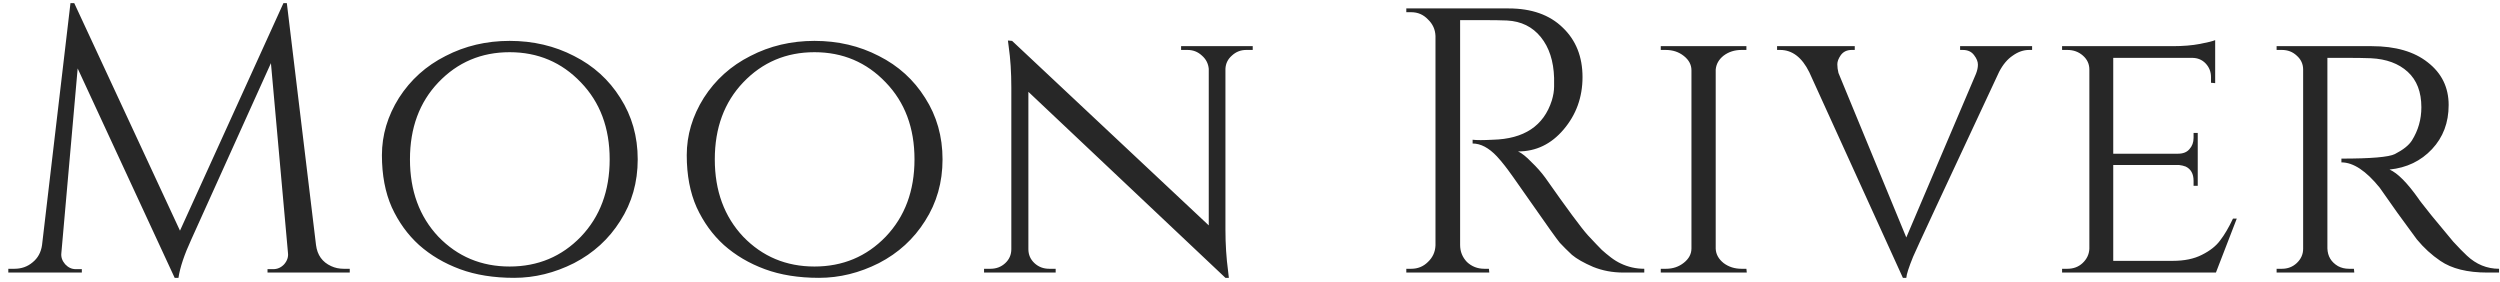
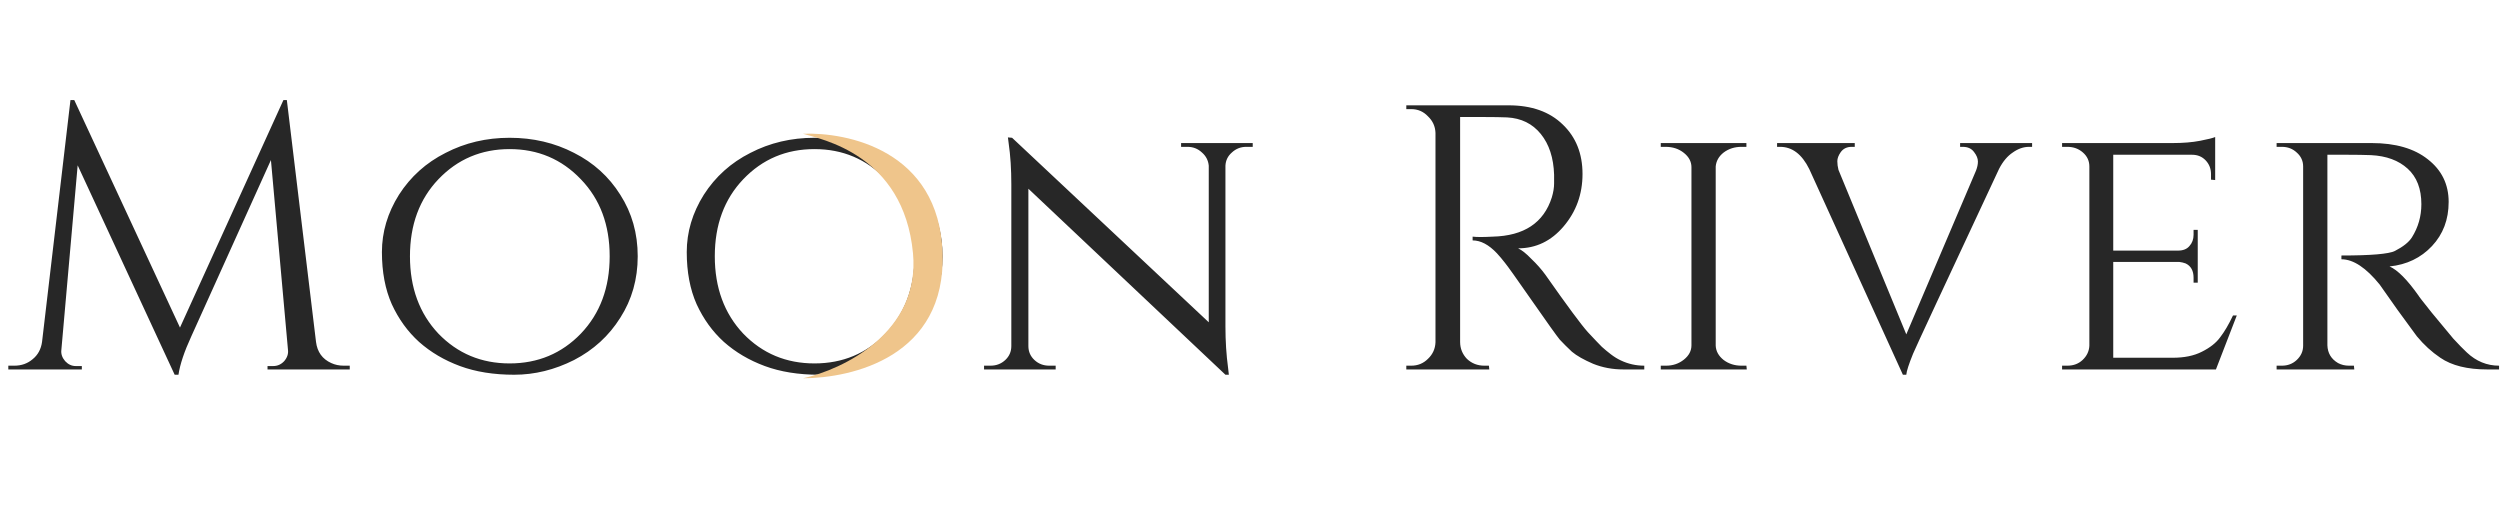
- <svg xmlns="http://www.w3.org/2000/svg" width="258" height="29" viewBox="0 0 258 29" fill="none">
-   <path d="M35.468 27.738H36.094V28.128H27.608V27.777H28.194C28.637 27.777 29.015 27.608 29.328 27.271C29.641 26.907 29.771 26.518 29.719 26.103L27.96 6.516L19.747 24.701C19.017 26.284 18.574 27.608 18.417 28.673H18.026L8.015 7.062L6.333 26.103C6.281 26.518 6.411 26.907 6.724 27.271C7.037 27.608 7.402 27.777 7.819 27.777H8.445V28.128H0.858V27.738H1.484C2.214 27.738 2.84 27.517 3.361 27.076C3.909 26.635 4.234 26.038 4.339 25.285L7.272 0.325H7.663L18.574 23.805L29.25 0.325H29.602L32.613 25.285C32.744 26.323 33.265 27.05 34.178 27.465C34.569 27.647 34.999 27.738 35.468 27.738ZM45.984 5.777C47.992 4.738 50.195 4.219 52.593 4.219C55.018 4.219 57.234 4.738 59.242 5.777C61.249 6.789 62.84 8.23 64.013 10.099C65.212 11.968 65.812 14.084 65.812 16.446C65.812 18.808 65.212 20.924 64.013 22.793C62.84 24.662 61.249 26.116 59.242 27.154C57.234 28.166 55.175 28.673 53.062 28.673C50.951 28.673 49.087 28.374 47.47 27.777C45.854 27.18 44.446 26.349 43.247 25.285C42.073 24.221 41.135 22.923 40.431 21.391C39.753 19.86 39.414 18.068 39.414 16.017C39.414 13.941 40.001 11.968 41.174 10.099C42.373 8.23 43.977 6.789 45.984 5.777ZM45.241 24.428C47.222 26.479 49.673 27.505 52.593 27.505C55.513 27.505 57.964 26.479 59.946 24.428C61.927 22.352 62.918 19.691 62.918 16.446C62.918 13.201 61.927 10.553 59.946 8.502C57.964 6.426 55.513 5.387 52.593 5.387C49.673 5.387 47.222 6.426 45.241 8.502C43.286 10.553 42.308 13.201 42.308 16.446C42.308 19.691 43.286 22.352 45.241 24.428ZM77.443 5.777C79.45 4.738 81.653 4.219 84.052 4.219C86.477 4.219 88.693 4.738 90.7 5.777C92.708 6.789 94.298 8.23 95.471 10.099C96.671 11.968 97.27 14.084 97.27 16.446C97.27 18.808 96.671 20.924 95.471 22.793C94.298 24.662 92.708 26.116 90.7 27.154C88.693 28.166 86.633 28.673 84.521 28.673C82.409 28.673 80.545 28.374 78.929 27.777C77.312 27.18 75.905 26.349 74.705 25.285C73.532 24.221 72.594 22.923 71.89 21.391C71.211 19.86 70.872 18.068 70.872 16.017C70.872 13.941 71.459 11.968 72.633 10.099C73.831 8.23 75.435 6.789 77.443 5.777ZM76.7 24.428C78.681 26.479 81.132 27.505 84.052 27.505C86.972 27.505 89.423 26.479 91.404 24.428C93.386 22.352 94.376 19.691 94.376 16.446C94.376 13.201 93.386 10.553 91.404 8.502C89.423 6.426 86.972 5.387 84.052 5.387C81.132 5.387 78.681 6.426 76.7 8.502C74.745 10.553 73.767 13.201 73.767 16.446C73.767 19.691 74.745 22.352 76.7 24.428ZM128.616 5.154C128.042 5.154 127.547 5.348 127.13 5.738C126.713 6.101 126.491 6.555 126.465 7.101V23.689C126.465 25.194 126.556 26.622 126.739 27.972L126.817 28.673H126.465L106.129 9.476V25.713C106.129 26.284 106.338 26.765 106.755 27.154C107.172 27.543 107.68 27.738 108.28 27.738H108.945V28.128H101.554V27.738H102.218C102.818 27.738 103.327 27.543 103.744 27.154C104.161 26.765 104.369 26.284 104.369 25.713V9.047C104.369 7.464 104.278 6.049 104.096 4.803L104.017 4.18L104.448 4.219L124.744 23.26V7.101C124.692 6.555 124.458 6.101 124.04 5.738C123.623 5.348 123.128 5.154 122.554 5.154H121.889V4.764H129.281V5.154H128.616ZM153.187 2.077H150.684V25.285C150.684 25.96 150.919 26.544 151.388 27.037C151.883 27.505 152.483 27.738 153.187 27.738H153.656L153.695 28.128H145.131V27.738H145.639C146.317 27.738 146.891 27.505 147.36 27.037C147.855 26.57 148.116 25.999 148.142 25.324V3.713C148.116 3.038 147.855 2.467 147.36 2C146.891 1.506 146.317 1.26 145.639 1.26H145.131V0.87H155.69C158.062 0.87 159.926 1.532 161.282 2.856C162.638 4.154 163.316 5.854 163.316 7.957C163.316 10.034 162.664 11.838 161.36 13.37C160.083 14.875 158.518 15.628 156.667 15.628C157.058 15.81 157.515 16.173 158.036 16.718C158.584 17.238 159.066 17.783 159.483 18.354C161.725 21.547 163.185 23.52 163.863 24.273C164.541 24.999 165.023 25.506 165.31 25.791C165.597 26.051 165.91 26.31 166.249 26.57C166.588 26.829 166.927 27.037 167.265 27.193C168.022 27.556 168.83 27.738 169.69 27.738V28.128H167.539C166.418 28.128 165.375 27.933 164.411 27.543C163.446 27.128 162.716 26.713 162.221 26.297C161.751 25.856 161.334 25.441 160.969 25.051C160.63 24.636 159.666 23.286 158.075 21.002C156.485 18.717 155.559 17.419 155.299 17.108C155.038 16.77 154.764 16.446 154.477 16.134C153.643 15.252 152.809 14.81 151.974 14.81V14.421C152.183 14.447 152.457 14.46 152.796 14.46C153.135 14.46 153.552 14.447 154.047 14.421C157.28 14.343 159.314 12.993 160.148 10.371C160.304 9.852 160.383 9.372 160.383 8.931C160.383 8.463 160.383 8.165 160.383 8.035C160.33 6.296 159.874 4.894 159.014 3.83C158.153 2.765 156.993 2.194 155.533 2.116C154.908 2.09 154.125 2.077 153.187 2.077ZM171.938 27.738C172.642 27.738 173.255 27.53 173.776 27.115C174.298 26.7 174.558 26.206 174.558 25.635V7.256C174.558 6.685 174.298 6.192 173.776 5.777C173.255 5.361 172.629 5.154 171.899 5.154H171.391V4.764H180.229V5.154H179.721C179.017 5.154 178.404 5.348 177.883 5.738C177.387 6.127 177.113 6.607 177.061 7.178V25.674C177.087 26.245 177.361 26.739 177.883 27.154C178.404 27.543 179.017 27.738 179.721 27.738H180.229L180.268 28.128H171.391V27.738H171.938ZM209.713 5.154H209.4C208.827 5.154 208.266 5.348 207.719 5.738C207.171 6.101 206.702 6.659 206.311 7.412C200.627 19.561 197.668 25.921 197.434 26.492C196.99 27.582 196.756 28.309 196.73 28.673H196.378L186.718 7.451C185.962 5.919 184.958 5.154 183.707 5.154H183.394V4.764H191.411V5.154H191.098C190.603 5.154 190.225 5.335 189.964 5.699C189.729 6.036 189.612 6.348 189.612 6.633C189.612 6.919 189.651 7.217 189.729 7.529L196.73 24.506L203.925 7.607C204.056 7.269 204.121 6.958 204.121 6.672C204.121 6.361 203.991 6.036 203.73 5.699C203.469 5.335 203.078 5.154 202.557 5.154H202.283V4.764H209.713V5.154ZM213.354 27.738C213.98 27.738 214.501 27.543 214.918 27.154C215.362 26.739 215.596 26.245 215.622 25.674V7.178C215.622 6.607 215.401 6.127 214.957 5.738C214.514 5.348 213.98 5.154 213.354 5.154H212.807V4.764H224.226C225.295 4.764 226.233 4.686 227.042 4.531C227.85 4.375 228.371 4.245 228.606 4.141V8.58L228.176 8.541V7.957C228.176 7.412 227.993 6.945 227.628 6.555C227.263 6.166 226.794 5.971 226.22 5.971H218.086V15.862H224.773C225.295 15.862 225.686 15.706 225.947 15.395C226.233 15.083 226.377 14.694 226.377 14.226V13.72H226.807V19.172H226.377V18.665C226.377 17.939 226.103 17.445 225.556 17.186C225.347 17.108 225.125 17.056 224.891 17.03H218.086V26.92H224.226C225.425 26.92 226.429 26.713 227.237 26.297C228.071 25.882 228.697 25.389 229.114 24.818C229.558 24.247 230.001 23.494 230.444 22.559H230.835L228.684 28.128H212.807V27.738H213.354ZM242.259 5.971H240.187V25.635C240.213 26.44 240.578 27.05 241.282 27.465C241.621 27.647 241.999 27.738 242.416 27.738H242.924L242.963 28.128H234.946V27.738H235.494C236.093 27.738 236.602 27.543 237.019 27.154C237.462 26.739 237.684 26.245 237.684 25.674V7.178C237.684 6.607 237.462 6.127 237.019 5.738C236.602 5.348 236.093 5.154 235.494 5.154H234.946V4.764H244.762C247.213 4.764 249.142 5.322 250.55 6.439C251.984 7.555 252.701 9.022 252.701 10.839C252.701 12.656 252.127 14.174 250.98 15.395C249.833 16.615 248.373 17.316 246.6 17.497C247.434 17.861 248.438 18.873 249.611 20.534C249.585 20.534 250.029 21.105 250.941 22.248C251.88 23.39 252.623 24.285 253.17 24.934C253.744 25.558 254.213 26.038 254.578 26.375C255.543 27.284 256.651 27.738 257.902 27.738V28.128H256.69C254.63 28.128 253.014 27.725 251.841 26.92C250.954 26.323 250.146 25.584 249.416 24.701C249.26 24.493 248.595 23.585 247.421 21.975C246.274 20.34 245.662 19.47 245.583 19.366C244.176 17.627 242.859 16.757 241.634 16.757V16.368C244.684 16.368 246.522 16.212 247.148 15.901C248.008 15.459 248.595 14.992 248.908 14.499C249.559 13.46 249.885 12.318 249.885 11.072C249.885 9.489 249.416 8.269 248.477 7.412C247.539 6.555 246.274 6.088 244.684 6.01C243.98 5.984 243.172 5.971 242.259 5.971Z" fill="#272727" />
+ <svg xmlns="http://www.w3.org/2000/svg" width="258" height="53" viewBox="0 0 258 53" fill="none">
+   <path d="M35.468 37.738H36.094V38.127H27.608V37.777H28.194C28.637 37.777 29.015 37.608 29.328 37.271C29.641 36.907 29.771 36.518 29.719 36.103L27.96 16.517L19.747 34.701C19.017 36.284 18.574 37.608 18.417 38.673H18.026L8.015 17.062L6.333 36.103C6.281 36.518 6.411 36.907 6.724 37.271C7.037 37.608 7.402 37.777 7.819 37.777H8.445V38.127H0.858V37.738H1.484C2.214 37.738 2.84 37.517 3.361 37.076C3.909 36.635 4.234 36.038 4.339 35.285L7.272 10.325H7.663L18.574 33.805L29.25 10.325H29.602L32.613 35.285C32.744 36.323 33.265 37.05 34.178 37.465C34.569 37.647 34.999 37.738 35.468 37.738ZM45.984 15.777C47.992 14.738 50.195 14.219 52.593 14.219C55.018 14.219 57.234 14.738 59.242 15.777C61.249 16.789 62.84 18.23 64.013 20.099C65.212 21.968 65.812 24.084 65.812 26.446C65.812 28.808 65.212 30.924 64.013 32.793C62.84 34.662 61.249 36.116 59.242 37.154C57.234 38.166 55.175 38.673 53.062 38.673C50.951 38.673 49.087 38.374 47.47 37.777C45.854 37.18 44.446 36.349 43.247 35.285C42.073 34.221 41.135 32.923 40.431 31.391C39.753 29.86 39.414 28.068 39.414 26.017C39.414 23.941 40.001 21.968 41.174 20.099C42.373 18.23 43.977 16.789 45.984 15.777ZM45.241 34.428C47.222 36.479 49.673 37.505 52.593 37.505C55.513 37.505 57.964 36.479 59.946 34.428C61.927 32.352 62.918 29.691 62.918 26.446C62.918 23.201 61.927 20.553 59.946 18.502C57.964 16.426 55.513 15.387 52.593 15.387C49.673 15.387 47.222 16.426 45.241 18.502C43.286 20.553 42.308 23.201 42.308 26.446C42.308 29.691 43.286 32.352 45.241 34.428ZM77.443 15.777C79.45 14.738 81.653 14.219 84.052 14.219C86.477 14.219 88.693 14.738 90.7 15.777C92.708 16.789 94.298 18.23 95.471 20.099C96.671 21.968 97.27 24.084 97.27 26.446C97.27 28.808 96.671 30.924 95.471 32.793C94.298 34.662 92.708 36.116 90.7 37.154C88.693 38.166 86.633 38.673 84.521 38.673C82.409 38.673 80.545 38.374 78.929 37.777C77.312 37.18 75.905 36.349 74.705 35.285C73.532 34.221 72.594 32.923 71.89 31.391C71.211 29.86 70.872 28.068 70.872 26.017C70.872 23.941 71.459 21.968 72.633 20.099C73.831 18.23 75.435 16.789 77.443 15.777ZM76.7 34.428C78.681 36.479 81.132 37.505 84.052 37.505C86.972 37.505 89.423 36.479 91.404 34.428C93.386 32.352 94.376 29.691 94.376 26.446C94.376 23.201 93.386 20.553 91.404 18.502C89.423 16.426 86.972 15.387 84.052 15.387C81.132 15.387 78.681 16.426 76.7 18.502C74.745 20.553 73.767 23.201 73.767 26.446C73.767 29.691 74.745 32.352 76.7 34.428ZM128.616 15.154C128.042 15.154 127.547 15.348 127.13 15.738C126.713 16.101 126.491 16.555 126.465 17.101V33.688C126.465 35.194 126.556 36.622 126.739 37.972L126.817 38.673H126.465L106.129 19.476V35.713C106.129 36.284 106.338 36.765 106.755 37.154C107.172 37.543 107.68 37.738 108.28 37.738H108.945V38.127H101.554V37.738H102.218C102.818 37.738 103.327 37.543 103.744 37.154C104.161 36.765 104.369 36.284 104.369 35.713V19.047C104.369 17.464 104.278 16.049 104.096 14.803L104.017 14.18L104.448 14.219L124.744 33.26V17.101C124.692 16.555 124.458 16.101 124.04 15.738C123.623 15.348 123.128 15.154 122.554 15.154H121.889V14.764H129.281V15.154H128.616ZM153.187 12.077H150.684V35.285C150.684 35.96 150.919 36.544 151.388 37.037C151.883 37.505 152.483 37.738 153.187 37.738H153.656L153.695 38.127H145.131V37.738H145.639C146.317 37.738 146.891 37.505 147.36 37.037C147.855 36.57 148.116 35.999 148.142 35.324V13.713C148.116 13.038 147.855 12.467 147.36 12C146.891 11.506 146.317 11.26 145.639 11.26H145.131V10.87H155.69C158.062 10.87 159.926 11.532 161.282 12.856C162.638 14.154 163.316 15.854 163.316 17.957C163.316 20.034 162.664 21.838 161.36 23.37C160.083 24.875 158.518 25.628 156.667 25.628C157.058 25.81 157.515 26.173 158.036 26.718C158.584 27.238 159.066 27.783 159.483 28.354C161.725 31.547 163.185 33.52 163.863 34.273C164.541 34.999 165.023 35.506 165.31 35.791C165.597 36.051 165.91 36.31 166.249 36.57C166.588 36.83 166.927 37.037 167.265 37.193C168.022 37.556 168.83 37.738 169.69 37.738V38.127H167.539C166.418 38.127 165.375 37.933 164.411 37.543C163.446 37.128 162.716 36.713 162.221 36.297C161.751 35.856 161.334 35.441 160.969 35.051C160.63 34.636 159.666 33.286 158.075 31.002C156.485 28.717 155.559 27.419 155.299 27.108C155.038 26.77 154.764 26.446 154.477 26.134C153.643 25.252 152.809 24.81 151.974 24.81V24.421C152.183 24.447 152.457 24.46 152.796 24.46C153.135 24.46 153.552 24.447 154.047 24.421C157.28 24.343 159.314 22.993 160.148 20.371C160.304 19.852 160.383 19.372 160.383 18.931C160.383 18.463 160.383 18.165 160.383 18.035C160.33 16.296 159.874 14.894 159.014 13.83C158.153 12.765 156.993 12.194 155.533 12.116C154.908 12.09 154.125 12.077 153.187 12.077ZM171.938 37.738C172.642 37.738 173.255 37.53 173.776 37.115C174.298 36.7 174.558 36.206 174.558 35.635V17.256C174.558 16.685 174.298 16.192 173.776 15.777C173.255 15.361 172.629 15.154 171.899 15.154H171.391V14.764H180.229V15.154H179.721C179.017 15.154 178.404 15.348 177.883 15.738C177.387 16.127 177.113 16.607 177.061 17.178V35.674C177.087 36.245 177.361 36.739 177.883 37.154C178.404 37.543 179.017 37.738 179.721 37.738H180.229L180.268 38.127H171.391V37.738H171.938ZM209.713 15.154H209.4C208.827 15.154 208.266 15.348 207.719 15.738C207.171 16.101 206.702 16.659 206.311 17.412C200.627 29.561 197.668 35.921 197.434 36.492C196.99 37.582 196.756 38.309 196.73 38.673H196.378L186.718 17.451C185.962 15.919 184.958 15.154 183.707 15.154H183.394V14.764H191.411V15.154H191.098C190.603 15.154 190.225 15.335 189.964 15.699C189.729 16.036 189.612 16.348 189.612 16.633C189.612 16.919 189.651 17.217 189.729 17.529L196.73 34.506L203.925 17.607C204.056 17.269 204.121 16.958 204.121 16.672C204.121 16.361 203.991 16.036 203.73 15.699C203.469 15.335 203.078 15.154 202.557 15.154H202.283V14.764H209.713V15.154ZM213.354 37.738C213.98 37.738 214.501 37.543 214.918 37.154C215.362 36.739 215.596 36.245 215.622 35.674V17.178C215.622 16.607 215.401 16.127 214.957 15.738C214.514 15.348 213.98 15.154 213.354 15.154H212.807V14.764H224.226C225.295 14.764 226.233 14.686 227.042 14.531C227.85 14.375 228.371 14.245 228.606 14.141V18.58L228.176 18.541V17.957C228.176 17.412 227.993 16.945 227.628 16.555C227.263 16.166 226.794 15.971 226.22 15.971H218.086V25.862H224.773C225.295 25.862 225.686 25.706 225.947 25.395C226.233 25.083 226.377 24.694 226.377 24.226V23.72H226.807V29.172H226.377V28.665C226.377 27.939 226.103 27.445 225.556 27.186C225.347 27.108 225.125 27.056 224.891 27.03H218.086V36.92H224.226C225.425 36.92 226.429 36.713 227.237 36.297C228.071 35.882 228.697 35.389 229.114 34.818C229.558 34.247 230.001 33.494 230.444 32.559H230.835L228.684 38.127H212.807V37.738H213.354ZM242.259 15.971H240.187V35.635C240.213 36.44 240.578 37.05 241.282 37.465C241.621 37.647 241.999 37.738 242.416 37.738H242.924L242.963 38.127H234.946V37.738H235.494C236.093 37.738 236.602 37.543 237.019 37.154C237.462 36.739 237.684 36.245 237.684 35.674V17.178C237.684 16.607 237.462 16.127 237.019 15.738C236.602 15.348 236.093 15.154 235.494 15.154H234.946V14.764H244.762C247.213 14.764 249.142 15.322 250.55 16.439C251.984 17.555 252.701 19.021 252.701 20.839C252.701 22.656 252.127 24.174 250.98 25.395C249.833 26.615 248.373 27.316 246.6 27.497C247.434 27.861 248.438 28.873 249.611 30.534C249.585 30.534 250.029 31.105 250.941 32.248C251.88 33.39 252.623 34.285 253.17 34.934C253.744 35.557 254.213 36.038 254.578 36.375C255.543 37.284 256.651 37.738 257.902 37.738V38.127H256.69C254.63 38.127 253.014 37.725 251.841 36.92C250.954 36.323 250.146 35.584 249.416 34.701C249.26 34.493 248.595 33.585 247.421 31.975C246.274 30.34 245.662 29.47 245.583 29.366C244.176 27.627 242.859 26.757 241.634 26.757V26.368C244.684 26.368 246.522 26.212 247.148 25.901C248.008 25.459 248.595 24.992 248.908 24.499C249.559 23.46 249.885 22.318 249.885 21.072C249.885 19.489 249.416 18.269 248.477 17.412C247.539 16.555 246.274 16.088 244.684 16.01C243.98 15.984 243.172 15.971 242.259 15.971Z" fill="#272727" />
+   <path d="M97.274 26.124C96.915 15.442 87.345 13.627 82.865 13.802C84.662 14.36 93.25 15.896 94.22 26.124C94.996 34.307 86.974 38.144 82.865 39.04C87.992 39.017 97.633 36.806 97.274 26.124Z" fill="#EFC58B" />
</svg>
